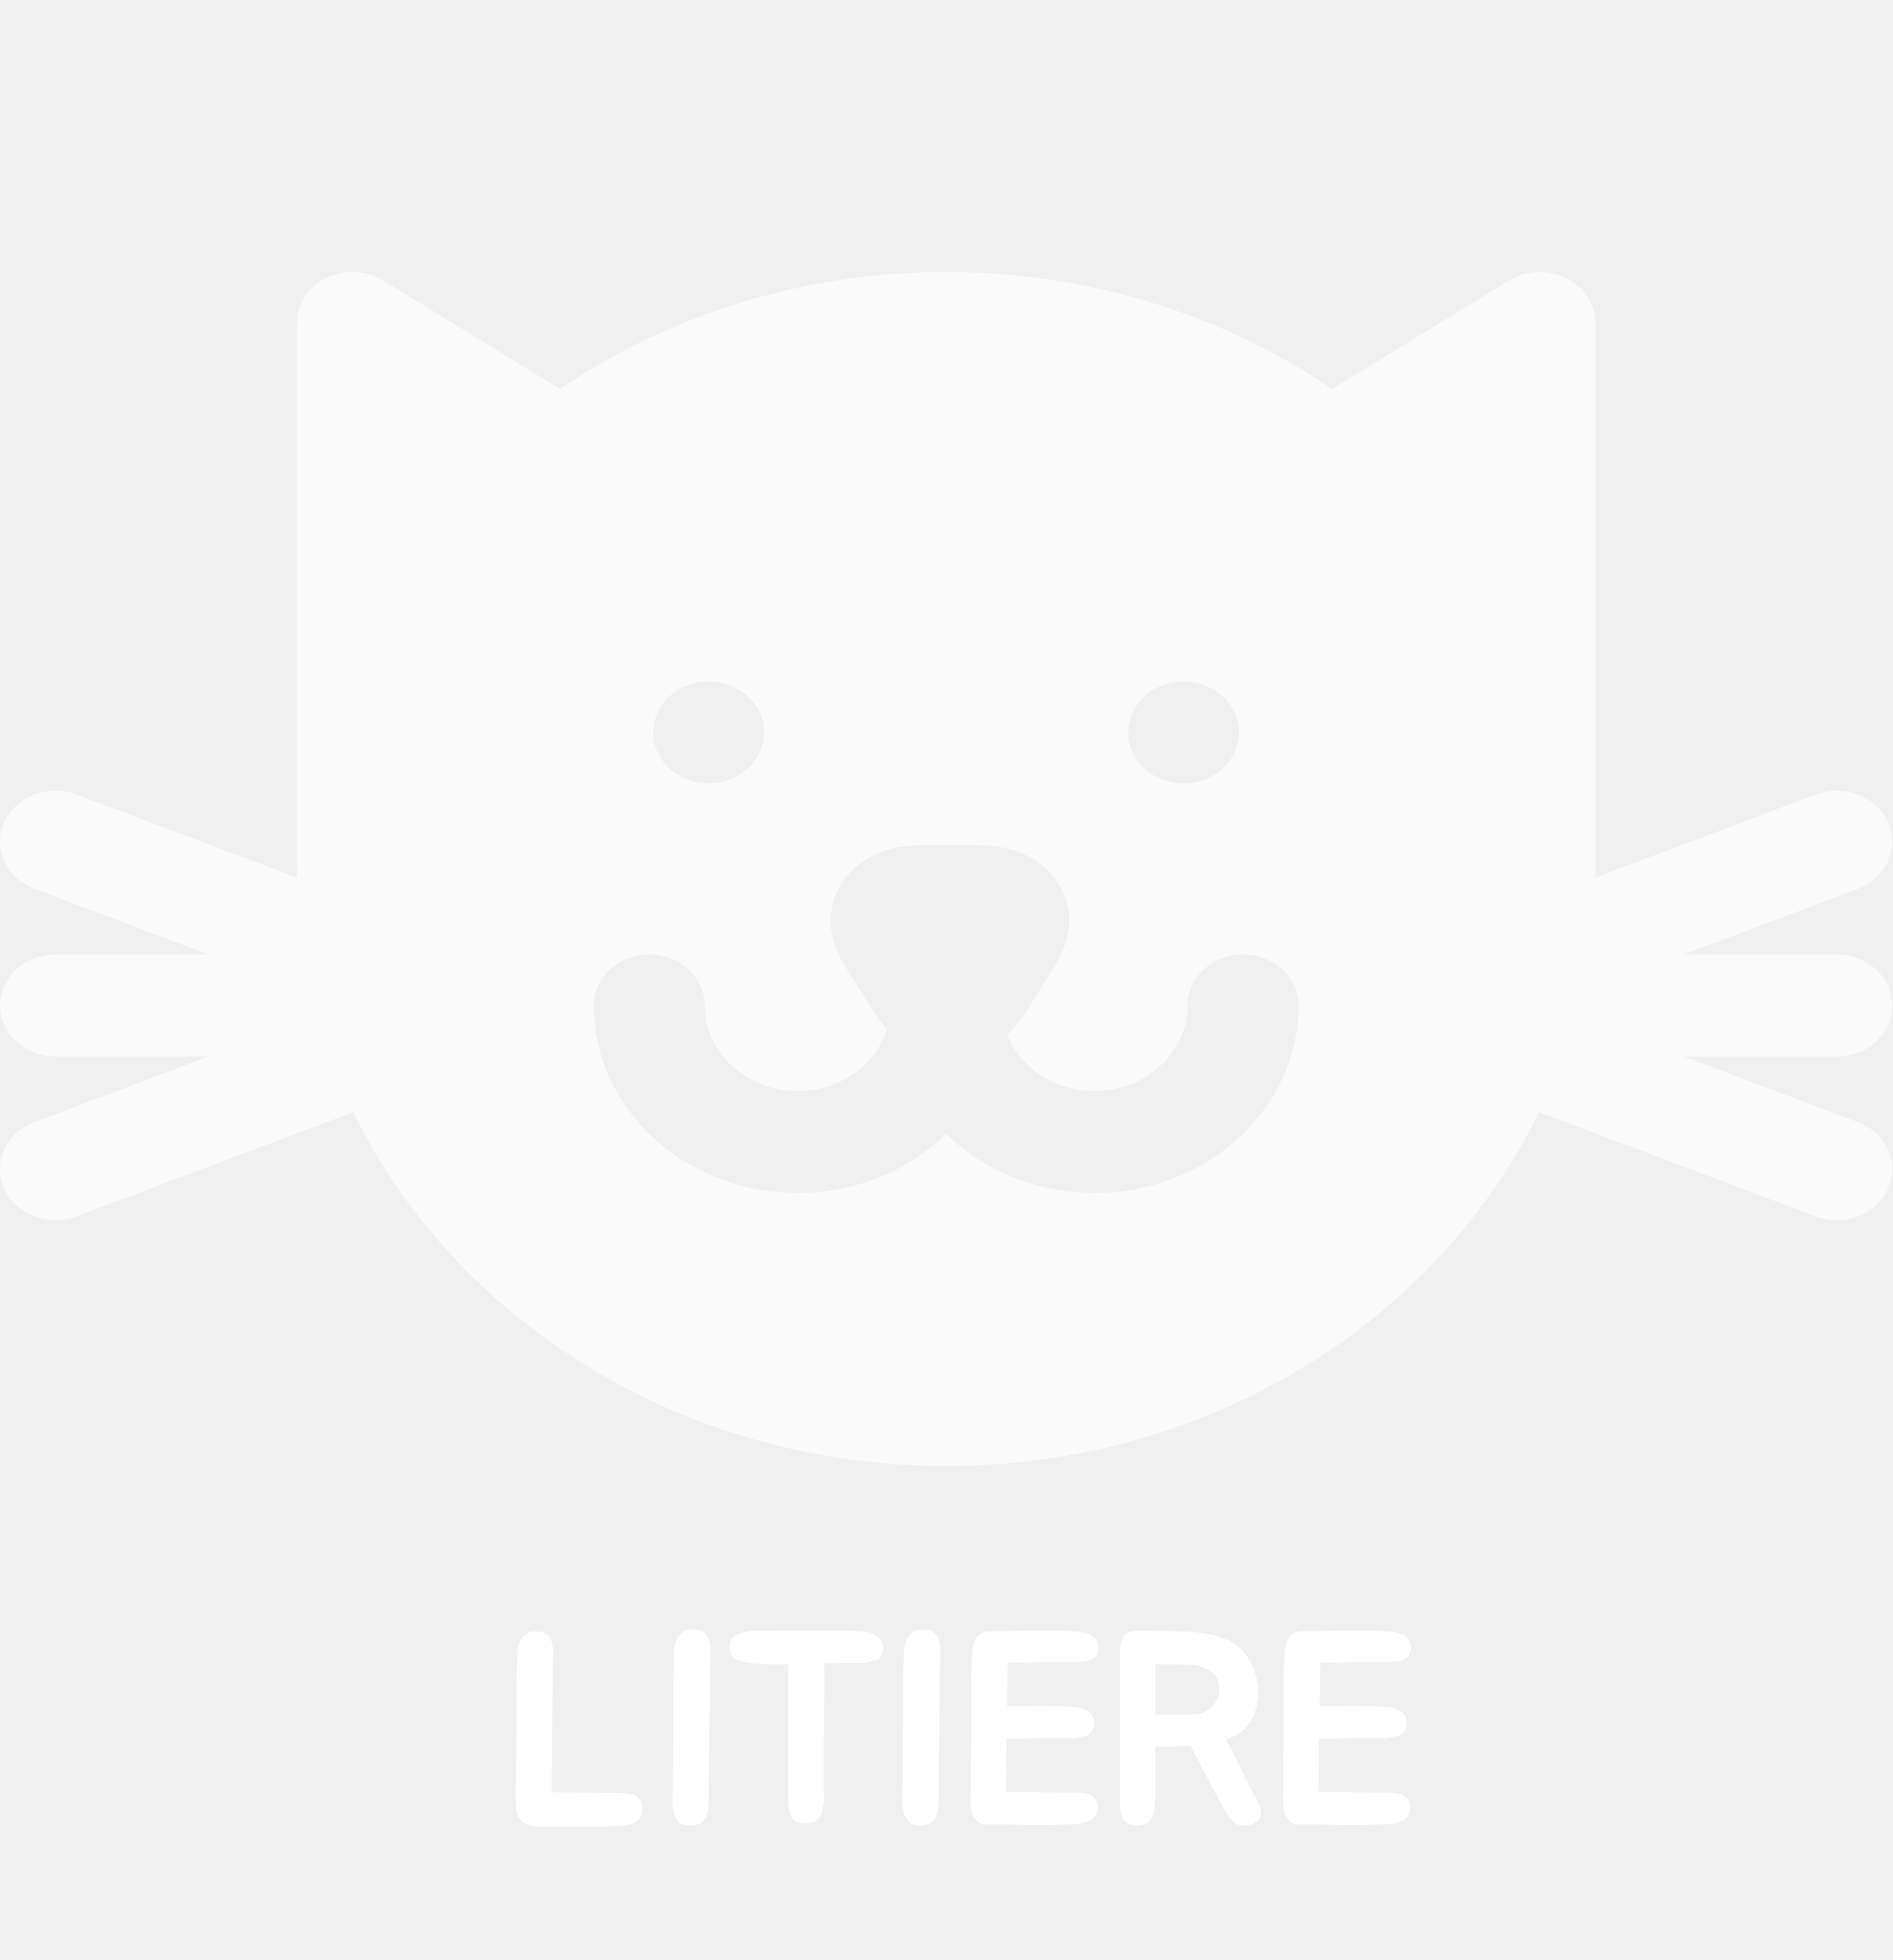
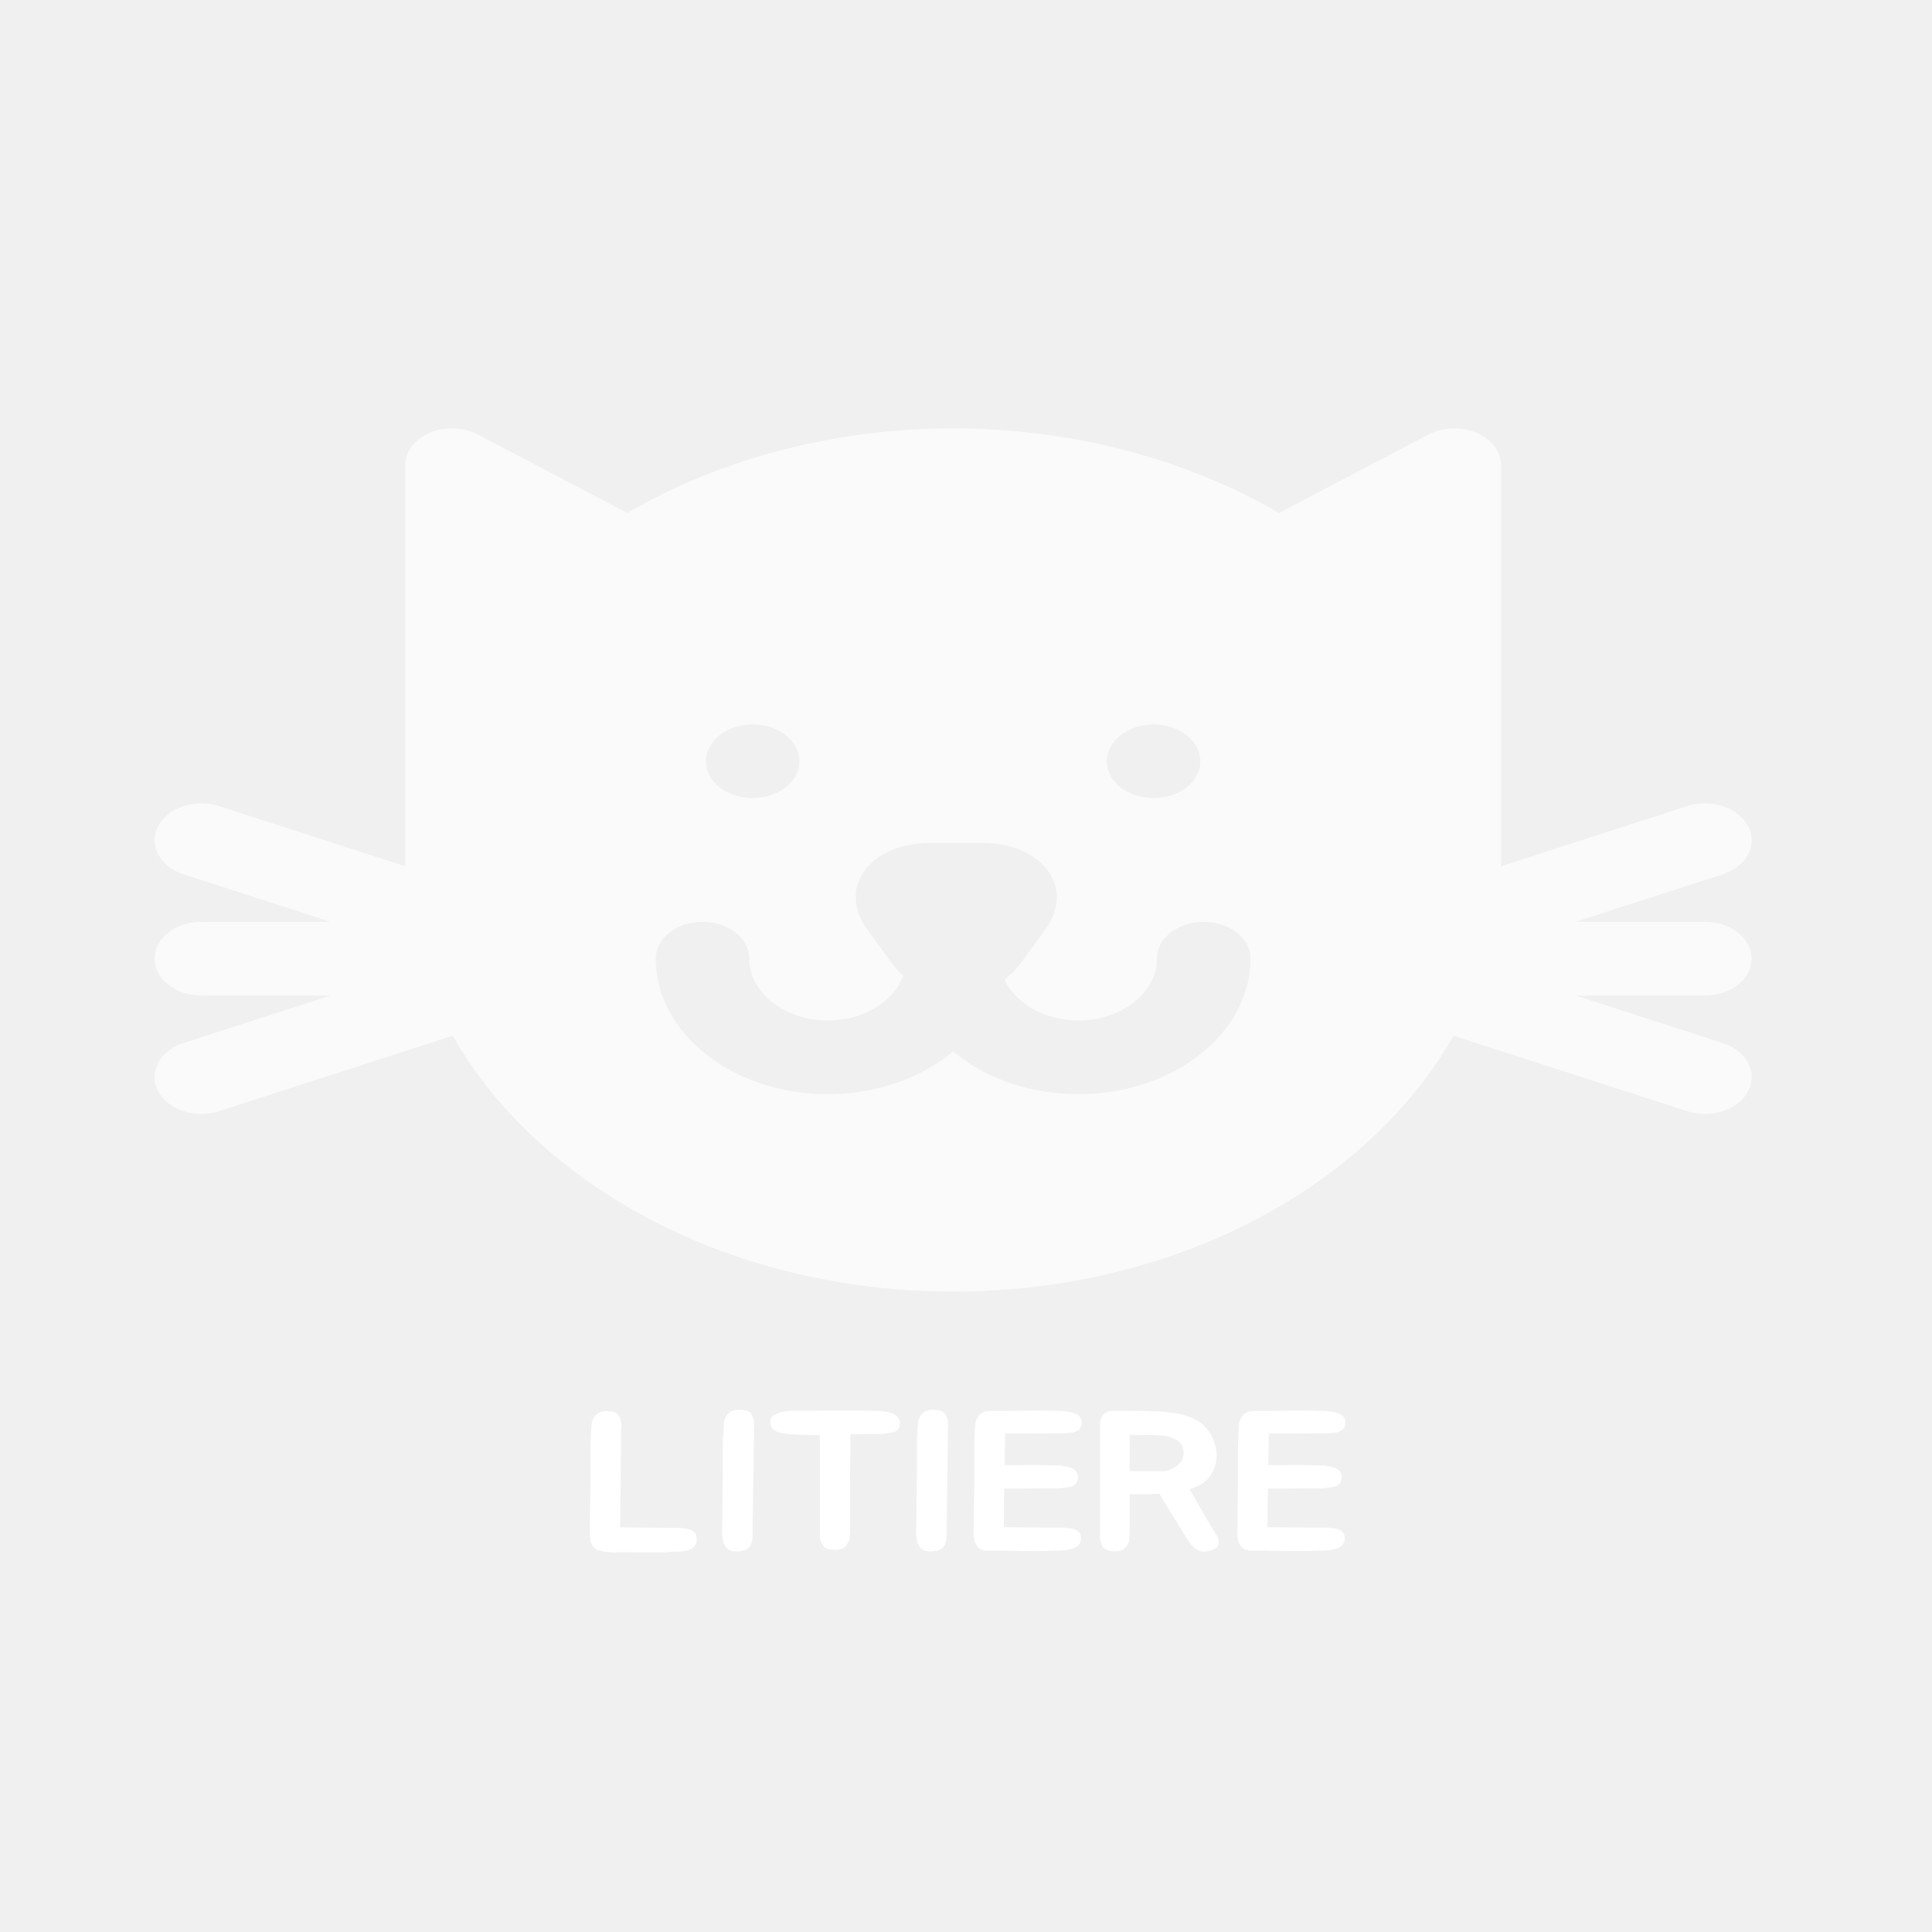
- <svg xmlns="http://www.w3.org/2000/svg" width="111" height="115" viewBox="0 0 111 115" fill="none">
+ <svg xmlns="http://www.w3.org/2000/svg" width="75" height="75" viewBox="0 0 75 75" fill="none">
  <g clip-path="url(#clip0)">
-     <path d="M108.981 65.839L98.767 61.985H107.747C109.544 61.985 110.999 60.646 110.999 58.994C110.999 57.343 109.544 56.003 107.747 56.003H98.769L108.981 52.151C110.643 51.523 111.437 49.776 110.756 48.248C110.075 46.719 108.175 45.989 106.513 46.615L93.577 51.496C93.579 51.326 93.584 51.156 93.584 50.984V18.945C93.584 17.842 92.923 16.828 91.866 16.307C90.808 15.787 89.525 15.844 88.528 16.456L78.147 22.822C71.618 18.379 63.667 15.954 55.5 15.954C47.333 15.954 39.383 18.379 32.853 22.822L22.473 16.456C21.475 15.844 20.192 15.787 19.134 16.308C18.077 16.828 17.417 17.842 17.417 18.945V50.984C17.417 51.155 17.421 51.325 17.424 51.495L4.487 46.615C2.825 45.987 0.926 46.719 0.244 48.247C-0.438 49.775 0.358 51.523 2.019 52.15L12.233 56.003H3.253C1.457 56.003 0.001 57.342 0.001 58.994C0.001 60.645 1.457 61.985 3.253 61.985H12.233L2.019 65.839C0.358 66.465 -0.438 68.212 0.244 69.741C0.761 70.898 1.974 71.599 3.255 71.599C3.665 71.599 4.083 71.526 4.487 71.374L20.72 65.25C26.671 77.475 40.021 86.015 55.5 86.015C70.979 86.015 84.33 77.476 90.28 65.25L106.513 71.374C106.917 71.526 107.335 71.599 107.746 71.599C109.026 71.599 110.241 70.898 110.756 69.741C111.437 68.212 110.643 66.466 108.981 65.839ZM67.134 40.859C67.739 40.302 68.577 39.983 69.432 39.983C70.289 39.983 71.127 40.302 71.732 40.859C72.337 41.415 72.684 42.187 72.684 42.974C72.684 43.762 72.337 44.534 71.732 45.09C71.127 45.647 70.289 45.965 69.432 45.965C68.577 45.965 67.739 45.647 67.134 45.09C66.53 44.532 66.18 43.762 66.18 42.974C66.18 42.187 66.53 41.417 67.134 40.859ZM39.267 40.859C39.872 40.302 40.712 39.983 41.568 39.983C42.424 39.983 43.261 40.302 43.868 40.859C44.472 41.417 44.819 42.187 44.819 42.974C44.819 43.762 44.472 44.532 43.868 45.09C43.26 45.647 42.424 45.965 41.568 45.965C40.712 45.965 39.872 45.647 39.267 45.09C38.663 44.534 38.316 43.762 38.316 42.974C38.316 42.187 38.663 41.415 39.267 40.859ZM64.209 69.996C60.78 69.996 57.683 68.662 55.5 66.528C53.318 68.661 50.222 69.996 46.793 69.996C40.198 69.996 34.833 65.061 34.833 58.994C34.833 57.343 36.288 56.003 38.084 56.003C39.881 56.003 41.336 57.343 41.336 58.994C41.336 61.762 43.784 64.013 46.793 64.013C49.277 64.013 51.377 62.477 52.034 60.383C51.761 60.099 51.511 59.782 51.29 59.43L49.547 56.654C48.527 55.03 48.458 53.277 49.355 51.847C50.253 50.416 51.938 49.595 53.978 49.595H57.462C59.501 49.595 61.185 50.416 62.083 51.846C62.981 53.277 62.911 55.029 61.892 56.653L60.149 59.429C59.843 59.919 59.48 60.343 59.077 60.701C59.838 62.63 61.851 64.013 64.208 64.013C67.216 64.013 69.664 61.762 69.664 58.994C69.664 57.342 71.12 56.003 72.916 56.003C74.712 56.003 76.168 57.342 76.168 58.994C76.168 65.061 70.803 69.996 64.209 69.996Z" fill="#FAFAFA" />
-     <path d="M37.641 105.784C37.663 105.837 37.673 105.917 37.673 106.024C37.673 106.12 37.673 106.2 37.673 106.264C37.673 106.349 37.657 106.429 37.625 106.504C37.593 106.579 37.551 106.648 37.497 106.712C37.401 106.84 37.263 106.936 37.081 107C36.825 107.085 36.585 107.128 36.361 107.128C36.244 107.139 36.121 107.144 35.993 107.144C35.865 107.144 35.737 107.155 35.609 107.176H35.545C34.724 107.187 33.876 107.187 33.001 107.176C32.788 107.165 32.548 107.165 32.281 107.176C32.015 107.197 31.753 107.192 31.497 107.16C31.241 107.139 31.007 107.08 30.793 106.984C30.591 106.877 30.447 106.712 30.361 106.488C30.34 106.435 30.324 106.387 30.313 106.344C30.303 106.291 30.297 106.237 30.297 106.184C30.255 105.821 30.239 105.464 30.249 105.112C30.26 104.76 30.265 104.413 30.265 104.072L30.297 101.752V99.608C30.297 99.224 30.297 98.883 30.297 98.584C30.308 98.285 30.319 97.955 30.329 97.592V97.512C30.34 97.405 30.345 97.299 30.345 97.192C30.356 97.085 30.361 96.979 30.361 96.872C30.383 96.627 30.441 96.419 30.537 96.248C30.601 96.088 30.713 95.96 30.873 95.864C31.012 95.768 31.177 95.72 31.369 95.72C31.444 95.72 31.513 95.725 31.577 95.736C31.652 95.736 31.721 95.741 31.785 95.752C31.849 95.763 31.908 95.784 31.961 95.816C32.025 95.848 32.089 95.891 32.153 95.944C32.217 96.019 32.276 96.109 32.329 96.216C32.372 96.333 32.399 96.451 32.409 96.568C32.42 96.643 32.431 96.712 32.441 96.776C32.452 96.84 32.457 96.904 32.457 96.968C32.436 97.032 32.425 97.096 32.425 97.16C32.425 97.224 32.425 97.283 32.425 97.336V97.624L32.361 105.16L35.529 105.192H36.281C36.345 105.192 36.415 105.197 36.489 105.208C36.564 105.208 36.639 105.213 36.713 105.224C36.799 105.235 36.873 105.245 36.937 105.256C37.001 105.267 37.065 105.283 37.129 105.304C37.247 105.336 37.343 105.389 37.417 105.464C37.535 105.571 37.609 105.677 37.641 105.784ZM39.449 105.304L39.465 104.04L39.48 101.688C39.491 101.347 39.496 100.995 39.496 100.632C39.496 100.269 39.496 99.896 39.496 99.512C39.496 99.128 39.496 98.787 39.496 98.488C39.496 98.189 39.507 97.853 39.529 97.48V97.416C39.539 97.309 39.544 97.203 39.544 97.096C39.555 96.979 39.56 96.861 39.56 96.744C39.571 96.552 39.63 96.344 39.736 96.12C39.811 95.971 39.923 95.843 40.072 95.736C40.243 95.651 40.408 95.608 40.569 95.608C40.654 95.608 40.728 95.613 40.792 95.624C40.867 95.624 40.937 95.629 41.001 95.64C41.139 95.661 41.262 95.725 41.368 95.832C41.432 95.885 41.491 95.971 41.544 96.088C41.566 96.152 41.582 96.216 41.593 96.28C41.614 96.333 41.63 96.392 41.641 96.456C41.651 96.531 41.657 96.6 41.657 96.664C41.667 96.728 41.672 96.792 41.672 96.856C41.672 96.931 41.667 97 41.657 97.064C41.657 97.117 41.657 97.176 41.657 97.24V97.512L41.56 105.816V105.976C41.56 106.008 41.555 106.051 41.544 106.104C41.544 106.147 41.539 106.2 41.529 106.264C41.507 106.317 41.486 106.376 41.465 106.44C41.454 106.493 41.438 106.552 41.416 106.616C41.385 106.669 41.347 106.723 41.304 106.776C41.273 106.819 41.23 106.861 41.176 106.904C41.091 106.989 40.953 107.048 40.761 107.08C40.472 107.144 40.2 107.117 39.944 107C39.816 106.915 39.726 106.808 39.672 106.68C39.641 106.648 39.624 106.616 39.624 106.584C39.614 106.563 39.603 106.547 39.593 106.536C39.582 106.525 39.571 106.509 39.56 106.488C39.539 106.435 39.523 106.381 39.513 106.328C39.502 106.264 39.496 106.2 39.496 106.136C39.486 106.083 39.475 106.029 39.465 105.976C39.465 105.923 39.459 105.869 39.449 105.816C39.438 105.731 39.438 105.64 39.449 105.544V105.304ZM51.628 96.168C51.746 96.307 51.804 96.451 51.804 96.6C51.804 96.664 51.799 96.733 51.788 96.808C51.788 96.872 51.783 96.931 51.772 96.984C51.74 97.101 51.671 97.213 51.564 97.32C51.479 97.384 51.362 97.432 51.212 97.464C51.138 97.485 51.063 97.501 50.988 97.512C50.914 97.523 50.834 97.539 50.748 97.56C50.674 97.571 50.599 97.576 50.524 97.576C50.45 97.576 50.37 97.576 50.284 97.576H49.468C49.276 97.587 49.084 97.592 48.892 97.592C48.711 97.592 48.53 97.592 48.348 97.592C48.359 97.923 48.364 98.28 48.364 98.664C48.364 99.037 48.359 99.475 48.348 99.976C48.348 100.477 48.343 101.059 48.332 101.72C48.332 102.381 48.332 103.149 48.332 104.024V105.24C48.332 105.347 48.338 105.427 48.348 105.48C48.348 105.523 48.348 105.565 48.348 105.608C48.348 105.64 48.343 105.683 48.332 105.736C48.311 105.832 48.295 105.944 48.284 106.072C48.284 106.125 48.279 106.179 48.268 106.232C48.258 106.275 48.242 106.323 48.22 106.376C48.178 106.419 48.156 106.451 48.156 106.472L48.108 106.568C48.055 106.675 47.954 106.776 47.804 106.872C47.57 106.989 47.308 107.016 47.02 106.952C46.839 106.931 46.7 106.883 46.604 106.808C46.508 106.712 46.439 106.616 46.396 106.52C46.332 106.403 46.295 106.291 46.284 106.184C46.252 106.088 46.236 105.987 46.236 105.88V97.656C46.172 97.656 46.039 97.656 45.836 97.656C45.634 97.656 45.415 97.656 45.18 97.656C44.956 97.645 44.743 97.635 44.54 97.624C44.338 97.613 44.199 97.603 44.124 97.592C44.06 97.581 43.959 97.565 43.82 97.544C43.692 97.523 43.586 97.501 43.5 97.48C43.276 97.416 43.1 97.315 42.972 97.176C42.855 97.037 42.796 96.883 42.796 96.712C42.796 96.648 42.796 96.584 42.796 96.52C42.796 96.456 42.807 96.397 42.828 96.344C42.86 96.216 42.946 96.109 43.084 96.024C43.127 95.992 43.191 95.955 43.276 95.912C43.372 95.859 43.463 95.821 43.548 95.8C43.676 95.757 43.836 95.725 44.028 95.704C44.114 95.693 44.199 95.688 44.284 95.688C44.37 95.688 44.46 95.688 44.556 95.688C44.93 95.688 45.282 95.688 45.612 95.688C45.954 95.688 46.311 95.683 46.684 95.672C47.303 95.661 47.916 95.661 48.524 95.672C49.143 95.672 49.756 95.683 50.364 95.704C50.503 95.715 50.636 95.731 50.764 95.752C50.892 95.773 51.02 95.811 51.148 95.864C51.244 95.896 51.335 95.939 51.42 95.992C51.506 96.035 51.575 96.093 51.628 96.168ZM52.933 105.304L52.949 104.04L52.965 101.688C52.975 101.347 52.981 100.995 52.981 100.632C52.981 100.269 52.981 99.896 52.981 99.512C52.981 99.128 52.981 98.787 52.981 98.488C52.981 98.189 52.992 97.853 53.013 97.48V97.416C53.023 97.309 53.029 97.203 53.029 97.096C53.039 96.979 53.045 96.861 53.045 96.744C53.056 96.552 53.114 96.344 53.221 96.12C53.295 95.971 53.407 95.843 53.557 95.736C53.727 95.651 53.893 95.608 54.053 95.608C54.138 95.608 54.213 95.613 54.277 95.624C54.352 95.624 54.421 95.629 54.485 95.64C54.623 95.661 54.746 95.725 54.853 95.832C54.917 95.885 54.975 95.971 55.029 96.088C55.05 96.152 55.066 96.216 55.077 96.28C55.098 96.333 55.114 96.392 55.125 96.456C55.136 96.531 55.141 96.6 55.141 96.664C55.151 96.728 55.157 96.792 55.157 96.856C55.157 96.931 55.151 97 55.141 97.064C55.141 97.117 55.141 97.176 55.141 97.24V97.512L55.045 105.816V105.976C55.045 106.008 55.039 106.051 55.029 106.104C55.029 106.147 55.023 106.2 55.013 106.264C54.992 106.317 54.97 106.376 54.949 106.44C54.938 106.493 54.922 106.552 54.901 106.616C54.869 106.669 54.831 106.723 54.789 106.776C54.757 106.819 54.714 106.861 54.661 106.904C54.575 106.989 54.437 107.048 54.245 107.08C53.957 107.144 53.685 107.117 53.429 107C53.301 106.915 53.21 106.808 53.157 106.68C53.125 106.648 53.109 106.616 53.109 106.584C53.098 106.563 53.087 106.547 53.077 106.536C53.066 106.525 53.056 106.509 53.045 106.488C53.023 106.435 53.008 106.381 52.997 106.328C52.986 106.264 52.981 106.2 52.981 106.136C52.97 106.083 52.959 106.029 52.949 105.976C52.949 105.923 52.944 105.869 52.933 105.816C52.922 105.731 52.922 105.64 52.933 105.544V105.304ZM59.113 97.592L59.081 100.104H59.721C60.159 100.093 60.548 100.088 60.889 100.088C61.231 100.088 61.609 100.093 62.025 100.104H62.105C62.233 100.104 62.356 100.109 62.473 100.12C62.601 100.12 62.724 100.12 62.841 100.12C62.969 100.131 63.092 100.152 63.209 100.184C63.327 100.205 63.444 100.232 63.561 100.264C63.743 100.328 63.892 100.424 64.009 100.552C64.116 100.691 64.169 100.845 64.169 101.016C64.169 101.069 64.169 101.133 64.169 101.208C64.169 101.272 64.159 101.331 64.137 101.384C64.116 101.501 64.047 101.608 63.929 101.704C63.876 101.779 63.775 101.832 63.625 101.864C63.487 101.907 63.348 101.933 63.209 101.944C63.06 101.976 62.911 101.992 62.761 101.992H62.009L59.049 102.008L59.017 105.144L62.201 105.176H62.953C63.039 105.176 63.119 105.176 63.193 105.176C63.268 105.176 63.337 105.181 63.401 105.192C63.487 105.213 63.561 105.229 63.625 105.24C63.7 105.24 63.769 105.251 63.833 105.272C63.961 105.315 64.068 105.373 64.153 105.448C64.26 105.555 64.329 105.667 64.361 105.784C64.372 105.837 64.377 105.896 64.377 105.96C64.388 106.013 64.388 106.072 64.377 106.136C64.377 106.307 64.324 106.461 64.217 106.6C64.089 106.749 63.94 106.845 63.769 106.888C63.545 106.984 63.3 107.032 63.033 107.032C62.916 107.043 62.793 107.048 62.665 107.048C62.537 107.048 62.415 107.053 62.297 107.064H62.201C61.369 107.085 60.505 107.085 59.609 107.064C59.396 107.064 59.225 107.059 59.097 107.048C58.969 107.048 58.852 107.048 58.745 107.048C58.649 107.048 58.548 107.048 58.441 107.048C58.335 107.048 58.196 107.048 58.025 107.048C57.78 107.069 57.577 107.027 57.417 106.92C57.3 106.845 57.209 106.744 57.145 106.616C57.113 106.584 57.097 106.552 57.097 106.52C57.087 106.499 57.076 106.483 57.065 106.472C57.055 106.461 57.044 106.445 57.033 106.424C57.012 106.371 56.996 106.317 56.985 106.264C56.975 106.2 56.969 106.141 56.969 106.088C56.959 106.035 56.948 105.981 56.937 105.928C56.937 105.875 56.932 105.821 56.921 105.768V105.512C56.921 105.469 56.921 105.427 56.921 105.384C56.932 105.341 56.937 105.299 56.937 105.256V104.008L56.969 101.704V99.576C56.969 99.192 56.969 98.851 56.969 98.552C56.98 98.253 56.991 97.928 57.001 97.576V97.496C57.012 97.379 57.017 97.272 57.017 97.176C57.028 97.069 57.033 96.963 57.033 96.856C57.044 96.643 57.103 96.435 57.209 96.232C57.252 96.147 57.295 96.072 57.337 96.008C57.391 95.944 57.46 95.891 57.545 95.848C57.705 95.752 57.871 95.704 58.041 95.704C58.127 95.704 58.191 95.709 58.233 95.72V95.704C58.425 95.704 58.58 95.704 58.697 95.704C58.815 95.704 58.927 95.704 59.033 95.704C59.151 95.704 59.273 95.704 59.401 95.704C59.529 95.693 59.705 95.688 59.929 95.688C60.356 95.677 60.761 95.672 61.145 95.672C61.529 95.672 61.924 95.677 62.329 95.688H62.393C62.511 95.699 62.633 95.704 62.761 95.704C62.889 95.704 63.012 95.709 63.129 95.72C63.247 95.72 63.364 95.736 63.481 95.768C63.599 95.789 63.716 95.821 63.833 95.864C64.015 95.917 64.164 96.008 64.281 96.136C64.377 96.285 64.425 96.435 64.425 96.584C64.425 96.648 64.425 96.712 64.425 96.776C64.425 96.829 64.415 96.883 64.393 96.936C64.383 97.043 64.319 97.155 64.201 97.272C64.159 97.293 64.111 97.32 64.057 97.352C64.015 97.384 63.961 97.411 63.897 97.432C63.833 97.453 63.764 97.469 63.689 97.48C63.625 97.48 63.561 97.485 63.497 97.496C63.412 97.517 63.332 97.528 63.257 97.528C63.193 97.528 63.119 97.528 63.033 97.528H62.313L59.113 97.544V97.592ZM73.959 106.296C73.969 106.403 73.959 106.504 73.927 106.6C73.905 106.664 73.873 106.717 73.831 106.76C73.799 106.803 73.756 106.845 73.703 106.888C73.606 106.952 73.489 107.011 73.35 107.064C73.265 107.085 73.18 107.101 73.094 107.112C73.02 107.133 72.94 107.133 72.855 107.112C72.684 107.101 72.534 107.037 72.406 106.92C72.225 106.771 72.076 106.605 71.959 106.424C71.905 106.339 71.847 106.243 71.782 106.136C71.719 106.029 71.66 105.917 71.606 105.8L69.831 102.424C69.745 102.424 69.66 102.429 69.575 102.44C69.489 102.44 69.404 102.445 69.319 102.456C69.094 102.477 68.881 102.483 68.678 102.472C68.487 102.461 68.284 102.461 68.07 102.472H67.766V105.368C67.766 105.453 67.761 105.533 67.751 105.608C67.751 105.683 67.751 105.763 67.751 105.848C67.751 105.901 67.745 105.971 67.734 106.056C67.734 106.141 67.729 106.221 67.719 106.296C67.697 106.413 67.649 106.536 67.575 106.664C67.5 106.781 67.398 106.883 67.27 106.968C67.046 107.107 66.775 107.144 66.454 107.08C66.316 107.048 66.183 106.995 66.055 106.92C66.012 106.888 65.975 106.851 65.942 106.808C65.91 106.755 65.884 106.701 65.862 106.648C65.841 106.595 65.82 106.541 65.799 106.488C65.788 106.424 65.772 106.365 65.751 106.312C65.719 106.205 65.703 106.104 65.703 106.008V96.92C65.703 96.856 65.703 96.792 65.703 96.728C65.713 96.653 65.724 96.589 65.734 96.536C65.745 96.419 65.782 96.301 65.847 96.184C65.879 96.056 65.932 95.965 66.007 95.912C66.07 95.848 66.166 95.795 66.294 95.752C66.433 95.699 66.63 95.677 66.886 95.688C67.367 95.699 67.841 95.704 68.311 95.704C68.78 95.704 69.249 95.715 69.719 95.736C70.028 95.757 70.353 95.795 70.695 95.848C71.046 95.891 71.372 95.971 71.671 96.088C71.862 96.163 72.038 96.237 72.198 96.312C72.401 96.429 72.561 96.541 72.678 96.648C73.052 96.989 73.335 97.4 73.526 97.88C73.719 98.36 73.814 98.845 73.814 99.336C73.814 99.912 73.676 100.44 73.398 100.92C73.132 101.4 72.7 101.757 72.103 101.992C72.081 102.013 72.049 102.029 72.007 102.04C71.975 102.04 71.948 102.045 71.927 102.056L73.398 105.016L73.543 105.272C73.564 105.315 73.591 105.363 73.623 105.416C73.654 105.469 73.681 105.523 73.703 105.576C73.734 105.629 73.761 105.688 73.782 105.752C73.814 105.816 73.847 105.875 73.879 105.928C73.91 106.077 73.937 106.2 73.959 106.296ZM69.959 100.6C70.15 100.6 70.332 100.568 70.502 100.504C70.684 100.429 70.844 100.333 70.983 100.216C71.132 100.099 71.254 99.965 71.35 99.816C71.447 99.656 71.5 99.485 71.51 99.304C71.553 98.771 71.415 98.376 71.094 98.12C70.775 97.853 70.353 97.709 69.831 97.688C69.521 97.667 69.18 97.656 68.806 97.656C68.444 97.656 68.097 97.656 67.766 97.656C67.777 98.093 67.777 98.541 67.766 99C67.766 99.448 67.766 99.981 67.766 100.6H69.959ZM77.441 97.592L77.409 100.104H78.049C78.487 100.093 78.876 100.088 79.217 100.088C79.559 100.088 79.937 100.093 80.353 100.104H80.433C80.561 100.104 80.684 100.109 80.801 100.12C80.929 100.12 81.052 100.12 81.169 100.12C81.297 100.131 81.42 100.152 81.537 100.184C81.655 100.205 81.772 100.232 81.889 100.264C82.071 100.328 82.22 100.424 82.337 100.552C82.444 100.691 82.497 100.845 82.497 101.016C82.497 101.069 82.497 101.133 82.497 101.208C82.497 101.272 82.487 101.331 82.465 101.384C82.444 101.501 82.375 101.608 82.257 101.704C82.204 101.779 82.103 101.832 81.953 101.864C81.815 101.907 81.676 101.933 81.537 101.944C81.388 101.976 81.239 101.992 81.089 101.992H80.337L77.377 102.008L77.345 105.144L80.529 105.176H81.281C81.367 105.176 81.447 105.176 81.521 105.176C81.596 105.176 81.665 105.181 81.729 105.192C81.815 105.213 81.889 105.229 81.953 105.24C82.028 105.24 82.097 105.251 82.161 105.272C82.289 105.315 82.396 105.373 82.481 105.448C82.588 105.555 82.657 105.667 82.689 105.784C82.7 105.837 82.705 105.896 82.705 105.96C82.716 106.013 82.716 106.072 82.705 106.136C82.705 106.307 82.652 106.461 82.545 106.6C82.417 106.749 82.268 106.845 82.097 106.888C81.873 106.984 81.628 107.032 81.361 107.032C81.244 107.043 81.121 107.048 80.993 107.048C80.865 107.048 80.743 107.053 80.625 107.064H80.529C79.697 107.085 78.833 107.085 77.937 107.064C77.724 107.064 77.553 107.059 77.425 107.048C77.297 107.048 77.18 107.048 77.073 107.048C76.977 107.048 76.876 107.048 76.769 107.048C76.663 107.048 76.524 107.048 76.353 107.048C76.108 107.069 75.905 107.027 75.745 106.92C75.628 106.845 75.537 106.744 75.473 106.616C75.441 106.584 75.425 106.552 75.425 106.52C75.415 106.499 75.404 106.483 75.393 106.472C75.383 106.461 75.372 106.445 75.361 106.424C75.34 106.371 75.324 106.317 75.313 106.264C75.303 106.2 75.297 106.141 75.297 106.088C75.287 106.035 75.276 105.981 75.265 105.928C75.265 105.875 75.26 105.821 75.249 105.768V105.512C75.249 105.469 75.249 105.427 75.249 105.384C75.26 105.341 75.265 105.299 75.265 105.256V104.008L75.297 101.704V99.576C75.297 99.192 75.297 98.851 75.297 98.552C75.308 98.253 75.319 97.928 75.329 97.576V97.496C75.34 97.379 75.345 97.272 75.345 97.176C75.356 97.069 75.361 96.963 75.361 96.856C75.372 96.643 75.431 96.435 75.537 96.232C75.58 96.147 75.623 96.072 75.665 96.008C75.719 95.944 75.788 95.891 75.873 95.848C76.033 95.752 76.199 95.704 76.369 95.704C76.455 95.704 76.519 95.709 76.561 95.72V95.704C76.753 95.704 76.908 95.704 77.025 95.704C77.143 95.704 77.255 95.704 77.361 95.704C77.479 95.704 77.601 95.704 77.729 95.704C77.857 95.693 78.033 95.688 78.257 95.688C78.684 95.677 79.089 95.672 79.473 95.672C79.857 95.672 80.252 95.677 80.657 95.688H80.721C80.839 95.699 80.961 95.704 81.089 95.704C81.217 95.704 81.34 95.709 81.457 95.72C81.575 95.72 81.692 95.736 81.809 95.768C81.927 95.789 82.044 95.821 82.161 95.864C82.343 95.917 82.492 96.008 82.609 96.136C82.705 96.285 82.753 96.435 82.753 96.584C82.753 96.648 82.753 96.712 82.753 96.776C82.753 96.829 82.743 96.883 82.721 96.936C82.711 97.043 82.647 97.155 82.529 97.272C82.487 97.293 82.439 97.32 82.385 97.352C82.343 97.384 82.289 97.411 82.225 97.432C82.161 97.453 82.092 97.469 82.017 97.48C81.953 97.48 81.889 97.485 81.825 97.496C81.74 97.517 81.66 97.528 81.585 97.528C81.521 97.528 81.447 97.528 81.361 97.528H80.641L77.441 97.544V97.592Z" fill="white" />
+     <path d="M66.872 40.488L61.167 38.645H66.183C67.187 38.645 67.999 38.005 67.999 37.215C67.999 36.425 67.187 35.784 66.183 35.784H61.168L66.872 33.941C67.801 33.642 68.244 32.806 67.864 32.075C67.483 31.344 66.422 30.995 65.494 31.294L58.268 33.629C58.27 33.547 58.272 33.466 58.272 33.384V18.061C58.272 17.533 57.903 17.048 57.313 16.799C56.722 16.55 56.005 16.577 55.448 16.87L49.65 19.915C46.003 17.79 41.562 16.63 37 16.63C32.438 16.63 27.997 17.79 24.351 19.915L18.552 16.87C17.995 16.577 17.278 16.55 16.688 16.799C16.097 17.048 15.728 17.533 15.728 18.061V33.384C15.728 33.465 15.731 33.547 15.733 33.628L8.506 31.294C7.578 30.994 6.517 31.344 6.136 32.075C5.756 32.806 6.2 33.641 7.128 33.941L12.833 35.784H7.817C6.814 35.784 6.001 36.424 6.001 37.215C6.001 38.004 6.814 38.645 7.817 38.645H12.833L7.128 40.488C6.2 40.788 5.756 41.623 6.136 42.354C6.425 42.908 7.103 43.243 7.818 43.243C8.047 43.243 8.281 43.208 8.506 43.135L17.574 40.206C20.897 46.053 28.354 50.138 37 50.138C45.646 50.138 53.103 46.054 56.427 40.206L65.494 43.135C65.719 43.208 65.953 43.243 66.183 43.243C66.897 43.243 67.576 42.908 67.864 42.354C68.244 41.623 67.801 40.788 66.872 40.488ZM43.498 28.541C43.836 28.275 44.304 28.122 44.782 28.122C45.261 28.122 45.729 28.275 46.067 28.541C46.404 28.807 46.598 29.176 46.598 29.553C46.598 29.93 46.404 30.299 46.067 30.565C45.729 30.831 45.261 30.983 44.782 30.983C44.304 30.983 43.836 30.831 43.498 30.565C43.161 30.298 42.965 29.93 42.965 29.553C42.965 29.176 43.161 28.808 43.498 28.541ZM27.933 28.541C28.271 28.275 28.74 28.122 29.218 28.122C29.696 28.122 30.164 28.275 30.503 28.541C30.84 28.808 31.034 29.176 31.034 29.553C31.034 29.93 30.84 30.298 30.503 30.565C30.163 30.831 29.696 30.983 29.218 30.983C28.74 30.983 28.271 30.831 27.933 30.565C27.596 30.299 27.402 29.93 27.402 29.553C27.402 29.176 27.596 28.807 27.933 28.541ZM41.864 42.476C39.949 42.476 38.22 41.838 37 40.818C35.781 41.838 34.052 42.476 32.136 42.476C28.453 42.476 25.456 40.116 25.456 37.215C25.456 36.425 26.269 35.784 27.272 35.784C28.276 35.784 29.089 36.425 29.089 37.215C29.089 38.538 30.456 39.615 32.136 39.615C33.524 39.615 34.697 38.88 35.064 37.879C34.912 37.743 34.772 37.591 34.648 37.423L33.675 36.095C33.105 35.319 33.066 34.48 33.568 33.796C34.069 33.112 35.011 32.719 36.15 32.719H38.096C39.235 32.719 40.175 33.112 40.677 33.796C41.179 34.48 41.139 35.318 40.57 36.095L39.597 37.423C39.426 37.657 39.223 37.86 38.998 38.031C39.423 38.953 40.547 39.615 41.864 39.615C43.544 39.615 44.911 38.538 44.911 37.215C44.911 36.424 45.724 35.784 46.728 35.784C47.731 35.784 48.544 36.424 48.544 37.215C48.544 40.116 45.548 42.476 41.864 42.476Z" fill="#FAFAFA" />
+     <path d="M27.025 59.592C27.037 59.618 27.043 59.656 27.043 59.707C27.043 59.753 27.043 59.791 27.043 59.822C27.043 59.863 27.034 59.901 27.016 59.937C26.998 59.973 26.974 60.006 26.945 60.036C26.891 60.097 26.813 60.143 26.712 60.174C26.569 60.215 26.435 60.235 26.31 60.235C26.244 60.24 26.176 60.243 26.104 60.243C26.033 60.243 25.961 60.248 25.89 60.258H25.854C25.395 60.263 24.922 60.263 24.433 60.258C24.314 60.253 24.18 60.253 24.031 60.258C23.882 60.268 23.736 60.266 23.593 60.25C23.45 60.24 23.319 60.212 23.2 60.166C23.087 60.115 23.006 60.036 22.959 59.929C22.947 59.904 22.938 59.881 22.932 59.86C22.926 59.835 22.923 59.809 22.923 59.784C22.899 59.61 22.89 59.439 22.896 59.271C22.902 59.103 22.905 58.937 22.905 58.774L22.923 57.664V56.639C22.923 56.455 22.923 56.292 22.923 56.149C22.929 56.006 22.935 55.848 22.941 55.674V55.636C22.947 55.585 22.95 55.534 22.95 55.483C22.956 55.432 22.959 55.381 22.959 55.33C22.971 55.213 23.003 55.113 23.057 55.032C23.093 54.955 23.155 54.894 23.245 54.848C23.322 54.802 23.414 54.779 23.522 54.779C23.563 54.779 23.602 54.782 23.638 54.787C23.68 54.787 23.718 54.789 23.754 54.794C23.79 54.8 23.823 54.81 23.852 54.825C23.888 54.84 23.924 54.861 23.96 54.886C23.995 54.922 24.028 54.965 24.058 55.016C24.082 55.072 24.097 55.129 24.102 55.185C24.108 55.22 24.114 55.254 24.12 55.284C24.126 55.315 24.129 55.345 24.129 55.376C24.117 55.407 24.111 55.437 24.111 55.468C24.111 55.498 24.111 55.526 24.111 55.552V55.69L24.076 59.294L25.845 59.309H26.265C26.301 59.309 26.34 59.312 26.381 59.317C26.423 59.317 26.465 59.319 26.507 59.325C26.554 59.33 26.596 59.335 26.632 59.34C26.667 59.345 26.703 59.353 26.739 59.363C26.805 59.378 26.858 59.403 26.9 59.439C26.965 59.49 27.007 59.541 27.025 59.592ZM28.034 59.363L28.043 58.758L28.052 57.633C28.058 57.47 28.061 57.302 28.061 57.128C28.061 56.955 28.061 56.776 28.061 56.593C28.061 56.409 28.061 56.246 28.061 56.103C28.061 55.96 28.067 55.799 28.079 55.621V55.59C28.085 55.539 28.088 55.488 28.088 55.437C28.094 55.381 28.097 55.325 28.097 55.269C28.103 55.177 28.136 55.078 28.195 54.97C28.237 54.899 28.299 54.838 28.383 54.787C28.478 54.746 28.57 54.726 28.66 54.726C28.707 54.726 28.749 54.728 28.785 54.733C28.827 54.733 28.865 54.736 28.901 54.741C28.979 54.751 29.047 54.782 29.107 54.833C29.142 54.858 29.175 54.899 29.205 54.955C29.217 54.986 29.226 55.016 29.232 55.047C29.244 55.072 29.253 55.1 29.259 55.131C29.265 55.167 29.268 55.2 29.268 55.231C29.274 55.261 29.276 55.292 29.276 55.322C29.276 55.358 29.274 55.391 29.268 55.422C29.268 55.447 29.268 55.475 29.268 55.506V55.636L29.214 59.608V59.684C29.214 59.7 29.211 59.72 29.205 59.745C29.205 59.766 29.202 59.791 29.196 59.822C29.184 59.847 29.172 59.876 29.16 59.906C29.154 59.931 29.145 59.96 29.134 59.99C29.116 60.016 29.095 60.041 29.071 60.067C29.053 60.087 29.029 60.107 29 60.128C28.952 60.169 28.874 60.197 28.767 60.212C28.606 60.243 28.454 60.23 28.311 60.174C28.24 60.133 28.189 60.082 28.159 60.021C28.142 60.006 28.133 59.99 28.133 59.975C28.127 59.965 28.121 59.957 28.115 59.952C28.109 59.947 28.103 59.939 28.097 59.929C28.085 59.904 28.076 59.878 28.07 59.852C28.064 59.822 28.061 59.791 28.061 59.761C28.055 59.735 28.049 59.709 28.043 59.684C28.043 59.659 28.04 59.633 28.034 59.608C28.028 59.567 28.028 59.523 28.034 59.478V59.363ZM34.837 54.993C34.903 55.06 34.936 55.129 34.936 55.2C34.936 55.231 34.933 55.264 34.927 55.3C34.927 55.33 34.924 55.358 34.918 55.384C34.9 55.44 34.861 55.493 34.802 55.544C34.754 55.575 34.688 55.598 34.605 55.613C34.563 55.623 34.522 55.631 34.48 55.636C34.438 55.641 34.394 55.649 34.346 55.659C34.304 55.664 34.262 55.667 34.221 55.667C34.179 55.667 34.134 55.667 34.087 55.667H33.631C33.524 55.672 33.416 55.674 33.309 55.674C33.208 55.674 33.107 55.674 33.005 55.674C33.011 55.833 33.014 56.004 33.014 56.187C33.014 56.366 33.011 56.575 33.005 56.815C33.005 57.054 33.002 57.333 32.996 57.649C32.996 57.965 32.996 58.332 32.996 58.751V59.332C32.996 59.383 32.999 59.422 33.005 59.447C33.005 59.468 33.005 59.488 33.005 59.508C33.005 59.523 33.002 59.544 32.996 59.569C32.984 59.615 32.975 59.669 32.97 59.73C32.97 59.755 32.967 59.781 32.961 59.807C32.955 59.827 32.946 59.85 32.934 59.876C32.91 59.896 32.898 59.911 32.898 59.921L32.871 59.967C32.842 60.019 32.785 60.067 32.702 60.113C32.57 60.169 32.425 60.182 32.264 60.151C32.162 60.141 32.085 60.118 32.031 60.082C31.978 60.036 31.939 59.99 31.915 59.944C31.879 59.888 31.858 59.835 31.852 59.784C31.835 59.738 31.826 59.689 31.826 59.638V55.705C31.79 55.705 31.715 55.705 31.602 55.705C31.489 55.705 31.367 55.705 31.236 55.705C31.111 55.7 30.991 55.695 30.878 55.69C30.765 55.685 30.688 55.679 30.646 55.674C30.61 55.669 30.554 55.662 30.476 55.651C30.405 55.641 30.345 55.631 30.297 55.621C30.172 55.59 30.074 55.542 30.003 55.475C29.937 55.409 29.904 55.335 29.904 55.254C29.904 55.223 29.904 55.192 29.904 55.162C29.904 55.131 29.91 55.103 29.922 55.078C29.94 55.016 29.988 54.965 30.065 54.925C30.089 54.909 30.125 54.891 30.172 54.871C30.226 54.846 30.277 54.828 30.324 54.817C30.396 54.797 30.485 54.782 30.592 54.772C30.64 54.766 30.688 54.764 30.735 54.764C30.783 54.764 30.834 54.764 30.887 54.764C31.096 54.764 31.292 54.764 31.477 54.764C31.668 54.764 31.867 54.761 32.076 54.756C32.421 54.751 32.764 54.751 33.104 54.756C33.449 54.756 33.792 54.761 34.131 54.772C34.209 54.777 34.283 54.784 34.355 54.794C34.426 54.805 34.498 54.822 34.569 54.848C34.623 54.863 34.673 54.884 34.721 54.909C34.769 54.93 34.808 54.958 34.837 54.993ZM35.566 59.363L35.575 58.758L35.584 57.633C35.59 57.47 35.593 57.302 35.593 57.128C35.593 56.955 35.593 56.776 35.593 56.593C35.593 56.409 35.593 56.246 35.593 56.103C35.593 55.96 35.599 55.799 35.611 55.621V55.59C35.617 55.539 35.62 55.488 35.62 55.437C35.626 55.381 35.629 55.325 35.629 55.269C35.635 55.177 35.667 55.078 35.727 54.97C35.769 54.899 35.831 54.838 35.915 54.787C36.01 54.746 36.102 54.726 36.192 54.726C36.239 54.726 36.281 54.728 36.317 54.733C36.358 54.733 36.397 54.736 36.433 54.741C36.51 54.751 36.579 54.782 36.639 54.833C36.674 54.858 36.707 54.899 36.737 54.955C36.749 54.986 36.758 55.016 36.764 55.047C36.776 55.072 36.785 55.1 36.791 55.131C36.796 55.167 36.799 55.2 36.799 55.231C36.805 55.261 36.808 55.292 36.808 55.322C36.808 55.358 36.805 55.391 36.799 55.422C36.799 55.447 36.799 55.475 36.799 55.506V55.636L36.746 59.608V59.684C36.746 59.7 36.743 59.72 36.737 59.745C36.737 59.766 36.734 59.791 36.728 59.822C36.716 59.847 36.704 59.876 36.692 59.906C36.686 59.931 36.677 59.96 36.665 59.99C36.648 60.016 36.627 60.041 36.603 60.067C36.585 60.087 36.561 60.107 36.531 60.128C36.484 60.169 36.406 60.197 36.299 60.212C36.138 60.243 35.986 60.23 35.843 60.174C35.772 60.133 35.721 60.082 35.691 60.021C35.673 60.006 35.664 59.99 35.664 59.975C35.658 59.965 35.653 59.957 35.647 59.952C35.641 59.947 35.635 59.939 35.629 59.929C35.617 59.904 35.608 59.878 35.602 59.852C35.596 59.822 35.593 59.791 35.593 59.761C35.587 59.735 35.581 59.709 35.575 59.684C35.575 59.659 35.572 59.633 35.566 59.608C35.56 59.567 35.56 59.523 35.566 59.478V59.363ZM39.018 55.674L39 56.876H39.358C39.602 56.871 39.819 56.868 40.01 56.868C40.201 56.868 40.412 56.871 40.645 56.876H40.689C40.761 56.876 40.829 56.878 40.895 56.883C40.967 56.883 41.035 56.883 41.1 56.883C41.172 56.889 41.24 56.899 41.306 56.914C41.372 56.924 41.437 56.937 41.503 56.952C41.604 56.983 41.687 57.029 41.753 57.09C41.812 57.157 41.842 57.23 41.842 57.312C41.842 57.337 41.842 57.368 41.842 57.404C41.842 57.434 41.836 57.463 41.824 57.488C41.812 57.544 41.774 57.595 41.708 57.641C41.678 57.677 41.622 57.702 41.538 57.718C41.461 57.738 41.383 57.751 41.306 57.756C41.223 57.771 41.139 57.779 41.056 57.779H40.636L38.983 57.786L38.965 59.286L40.743 59.302H41.163C41.211 59.302 41.255 59.302 41.297 59.302C41.339 59.302 41.378 59.304 41.413 59.309C41.461 59.319 41.503 59.327 41.538 59.332C41.58 59.332 41.619 59.337 41.655 59.347C41.726 59.368 41.786 59.396 41.833 59.432C41.893 59.483 41.932 59.536 41.95 59.592C41.956 59.618 41.959 59.646 41.959 59.676C41.964 59.702 41.964 59.73 41.959 59.761C41.959 59.843 41.929 59.916 41.869 59.983C41.798 60.054 41.714 60.1 41.619 60.12C41.494 60.166 41.357 60.189 41.208 60.189C41.142 60.194 41.074 60.197 41.002 60.197C40.931 60.197 40.862 60.199 40.797 60.205H40.743C40.278 60.215 39.796 60.215 39.295 60.205C39.176 60.205 39.081 60.202 39.009 60.197C38.938 60.197 38.872 60.197 38.813 60.197C38.759 60.197 38.702 60.197 38.643 60.197C38.583 60.197 38.506 60.197 38.41 60.197C38.273 60.207 38.16 60.187 38.071 60.136C38.005 60.1 37.955 60.051 37.919 59.99C37.901 59.975 37.892 59.96 37.892 59.944C37.886 59.934 37.88 59.927 37.874 59.921C37.868 59.916 37.862 59.908 37.856 59.898C37.844 59.873 37.836 59.847 37.83 59.822C37.824 59.791 37.821 59.763 37.821 59.738C37.815 59.712 37.809 59.687 37.803 59.661C37.803 59.636 37.8 59.61 37.794 59.585V59.462C37.794 59.442 37.794 59.422 37.794 59.401C37.8 59.38 37.803 59.36 37.803 59.34V58.743L37.821 57.641V56.623C37.821 56.44 37.821 56.276 37.821 56.134C37.827 55.991 37.833 55.835 37.839 55.667V55.629C37.844 55.572 37.847 55.521 37.847 55.475C37.853 55.424 37.856 55.373 37.856 55.322C37.862 55.22 37.895 55.121 37.955 55.024C37.978 54.983 38.002 54.947 38.026 54.917C38.056 54.886 38.095 54.861 38.142 54.84C38.232 54.794 38.324 54.772 38.419 54.772C38.467 54.772 38.503 54.774 38.527 54.779V54.772C38.634 54.772 38.72 54.772 38.786 54.772C38.851 54.772 38.914 54.772 38.974 54.772C39.039 54.772 39.108 54.772 39.179 54.772C39.251 54.766 39.349 54.764 39.474 54.764C39.712 54.759 39.939 54.756 40.153 54.756C40.368 54.756 40.588 54.759 40.815 54.764H40.85C40.916 54.769 40.984 54.772 41.056 54.772C41.127 54.772 41.196 54.774 41.261 54.779C41.327 54.779 41.392 54.787 41.458 54.802C41.523 54.812 41.589 54.828 41.655 54.848C41.756 54.873 41.839 54.917 41.905 54.978C41.959 55.05 41.985 55.121 41.985 55.192C41.985 55.223 41.985 55.254 41.985 55.284C41.985 55.31 41.979 55.335 41.967 55.361C41.962 55.412 41.926 55.465 41.86 55.521C41.836 55.532 41.809 55.544 41.78 55.56C41.756 55.575 41.726 55.588 41.69 55.598C41.655 55.608 41.616 55.616 41.574 55.621C41.538 55.621 41.503 55.623 41.467 55.629C41.419 55.639 41.375 55.644 41.333 55.644C41.297 55.644 41.255 55.644 41.208 55.644H40.806L39.018 55.651V55.674ZM47.31 59.837C47.316 59.888 47.31 59.937 47.292 59.983C47.28 60.013 47.263 60.039 47.239 60.059C47.221 60.08 47.197 60.1 47.167 60.12C47.114 60.151 47.048 60.179 46.971 60.205C46.923 60.215 46.875 60.222 46.828 60.227C46.786 60.237 46.741 60.237 46.694 60.227C46.598 60.222 46.515 60.192 46.443 60.136C46.342 60.064 46.259 59.985 46.193 59.898C46.163 59.858 46.13 59.812 46.095 59.761C46.059 59.709 46.026 59.656 45.996 59.6L45.004 57.985C44.957 57.985 44.909 57.988 44.861 57.993C44.814 57.993 44.766 57.995 44.718 58.001C44.593 58.011 44.474 58.014 44.361 58.008C44.254 58.003 44.141 58.003 44.021 58.008H43.852V59.393C43.852 59.434 43.849 59.472 43.843 59.508C43.843 59.544 43.843 59.582 43.843 59.623C43.843 59.648 43.84 59.682 43.834 59.722C43.834 59.763 43.831 59.801 43.825 59.837C43.813 59.893 43.786 59.952 43.744 60.013C43.703 60.069 43.646 60.118 43.575 60.159C43.449 60.225 43.297 60.243 43.119 60.212C43.041 60.197 42.967 60.172 42.895 60.136C42.871 60.12 42.851 60.103 42.833 60.082C42.815 60.057 42.8 60.031 42.788 60.006C42.776 59.98 42.764 59.954 42.752 59.929C42.746 59.898 42.737 59.87 42.725 59.845C42.708 59.794 42.699 59.745 42.699 59.7V55.353C42.699 55.322 42.699 55.292 42.699 55.261C42.705 55.225 42.711 55.195 42.717 55.169C42.722 55.113 42.743 55.057 42.779 55.001C42.797 54.94 42.827 54.896 42.868 54.871C42.904 54.84 42.958 54.815 43.029 54.794C43.107 54.769 43.217 54.759 43.36 54.764C43.628 54.769 43.893 54.772 44.155 54.772C44.417 54.772 44.68 54.777 44.942 54.787C45.115 54.797 45.296 54.815 45.487 54.84C45.684 54.861 45.865 54.899 46.032 54.955C46.139 54.991 46.238 55.026 46.327 55.062C46.44 55.118 46.53 55.172 46.595 55.223C46.804 55.386 46.962 55.583 47.069 55.812C47.176 56.042 47.23 56.274 47.23 56.508C47.23 56.784 47.152 57.036 46.997 57.266C46.848 57.496 46.607 57.666 46.273 57.779C46.262 57.789 46.244 57.797 46.22 57.802C46.202 57.802 46.187 57.804 46.175 57.809L46.997 59.225L47.078 59.347C47.09 59.368 47.105 59.391 47.123 59.416C47.14 59.442 47.155 59.468 47.167 59.493C47.185 59.518 47.2 59.546 47.212 59.577C47.23 59.608 47.248 59.636 47.266 59.661C47.283 59.733 47.298 59.791 47.31 59.837ZM45.076 57.113C45.183 57.113 45.284 57.098 45.38 57.067C45.481 57.031 45.57 56.985 45.648 56.929C45.731 56.873 45.8 56.809 45.853 56.738C45.907 56.662 45.937 56.58 45.943 56.493C45.967 56.238 45.889 56.049 45.71 55.927C45.532 55.799 45.296 55.73 45.004 55.72C44.832 55.71 44.641 55.705 44.432 55.705C44.23 55.705 44.036 55.705 43.852 55.705C43.858 55.914 43.858 56.128 43.852 56.348C43.852 56.562 43.852 56.817 43.852 57.113H45.076ZM49.256 55.674L49.238 56.876H49.595C49.839 56.871 50.057 56.868 50.248 56.868C50.438 56.868 50.65 56.871 50.882 56.876H50.927C50.998 56.876 51.067 56.878 51.132 56.883C51.204 56.883 51.272 56.883 51.338 56.883C51.409 56.889 51.478 56.899 51.543 56.914C51.609 56.924 51.674 56.937 51.74 56.952C51.841 56.983 51.925 57.029 51.99 57.09C52.05 57.157 52.08 57.23 52.08 57.312C52.08 57.337 52.08 57.368 52.08 57.404C52.08 57.434 52.074 57.463 52.062 57.488C52.05 57.544 52.011 57.595 51.946 57.641C51.916 57.677 51.859 57.702 51.776 57.718C51.698 57.738 51.621 57.751 51.543 57.756C51.46 57.771 51.377 57.779 51.293 57.779H50.873L49.22 57.786L49.202 59.286L50.98 59.302H51.4C51.448 59.302 51.493 59.302 51.535 59.302C51.576 59.302 51.615 59.304 51.651 59.309C51.698 59.319 51.74 59.327 51.776 59.332C51.817 59.332 51.856 59.337 51.892 59.347C51.963 59.368 52.023 59.396 52.071 59.432C52.13 59.483 52.169 59.536 52.187 59.592C52.193 59.618 52.196 59.646 52.196 59.676C52.202 59.702 52.202 59.73 52.196 59.761C52.196 59.843 52.166 59.916 52.106 59.983C52.035 60.054 51.952 60.1 51.856 60.12C51.731 60.166 51.594 60.189 51.445 60.189C51.38 60.194 51.311 60.197 51.24 60.197C51.168 60.197 51.099 60.199 51.034 60.205H50.98C50.516 60.215 50.033 60.215 49.533 60.205C49.413 60.205 49.318 60.202 49.247 60.197C49.175 60.197 49.109 60.197 49.05 60.197C48.996 60.197 48.94 60.197 48.88 60.197C48.821 60.197 48.743 60.197 48.648 60.197C48.511 60.207 48.398 60.187 48.308 60.136C48.243 60.1 48.192 60.051 48.156 59.99C48.138 59.975 48.13 59.96 48.13 59.944C48.123 59.934 48.117 59.927 48.112 59.921C48.106 59.916 48.1 59.908 48.094 59.898C48.082 59.873 48.073 59.847 48.067 59.822C48.061 59.791 48.058 59.763 48.058 59.738C48.052 59.712 48.046 59.687 48.04 59.661C48.04 59.636 48.037 59.61 48.031 59.585V59.462C48.031 59.442 48.031 59.422 48.031 59.401C48.037 59.38 48.04 59.36 48.04 59.34V58.743L48.058 57.641V56.623C48.058 56.44 48.058 56.276 48.058 56.134C48.064 55.991 48.07 55.835 48.076 55.667V55.629C48.082 55.572 48.085 55.521 48.085 55.475C48.091 55.424 48.094 55.373 48.094 55.322C48.1 55.22 48.133 55.121 48.192 55.024C48.216 54.983 48.24 54.947 48.264 54.917C48.293 54.886 48.332 54.861 48.38 54.84C48.469 54.794 48.561 54.772 48.657 54.772C48.704 54.772 48.74 54.774 48.764 54.779V54.772C48.871 54.772 48.958 54.772 49.023 54.772C49.089 54.772 49.151 54.772 49.211 54.772C49.276 54.772 49.345 54.772 49.416 54.772C49.488 54.766 49.586 54.764 49.711 54.764C49.95 54.759 50.176 54.756 50.391 54.756C50.605 54.756 50.825 54.759 51.052 54.764H51.088C51.153 54.769 51.222 54.772 51.293 54.772C51.365 54.772 51.433 54.774 51.499 54.779C51.564 54.779 51.63 54.787 51.695 54.802C51.761 54.812 51.826 54.828 51.892 54.848C51.993 54.873 52.077 54.917 52.142 54.978C52.196 55.05 52.223 55.121 52.223 55.192C52.223 55.223 52.223 55.254 52.223 55.284C52.223 55.31 52.217 55.335 52.205 55.361C52.199 55.412 52.163 55.465 52.097 55.521C52.074 55.532 52.047 55.544 52.017 55.56C51.993 55.575 51.963 55.588 51.928 55.598C51.892 55.608 51.853 55.616 51.812 55.621C51.776 55.621 51.74 55.623 51.704 55.629C51.657 55.639 51.612 55.644 51.57 55.644C51.535 55.644 51.493 55.644 51.445 55.644H51.043L49.256 55.651V55.674Z" fill="white" />
  </g>
  <defs>
    <clipPath id="clip0">
-       <rect width="111" height="115" fill="white" />
+       <rect width="62" height="55" fill="white" transform="translate(6 9)" />
    </clipPath>
  </defs>
</svg>
